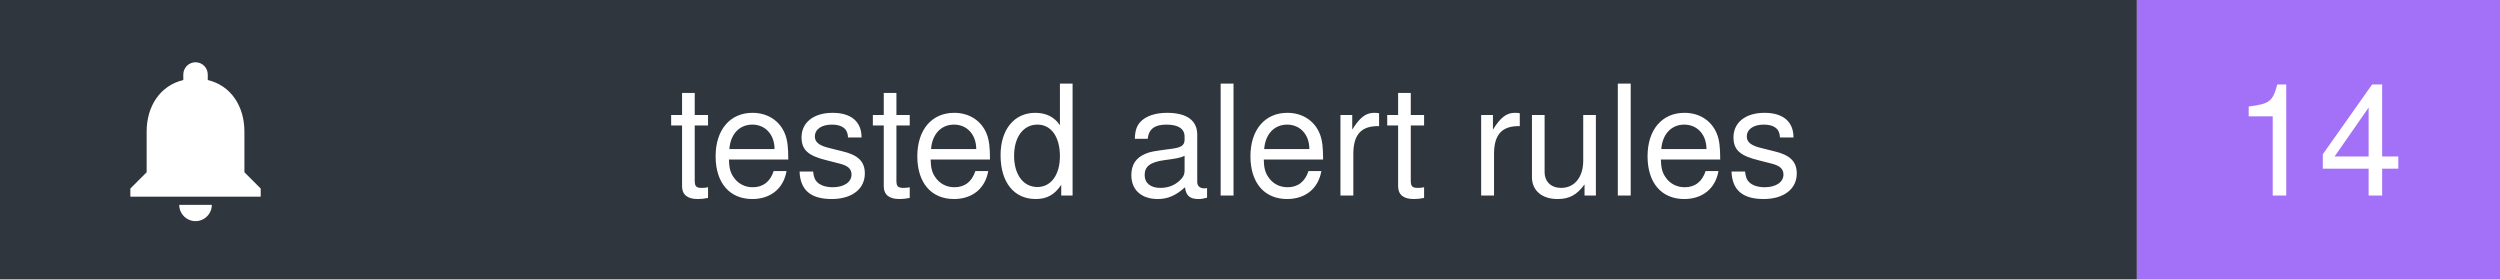
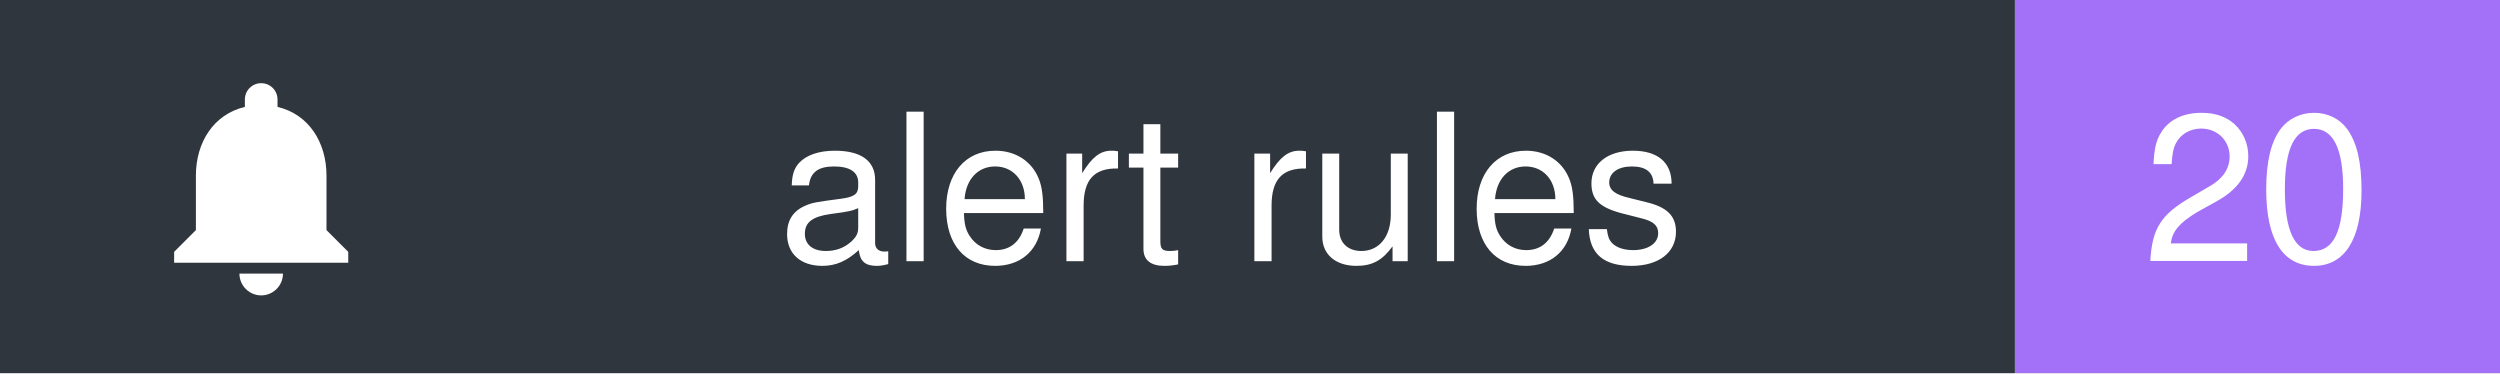
- <svg xmlns="http://www.w3.org/2000/svg" width="179" height="20" role="img" aria-label="tested alert rules: 14">
-   <rect width="153" height="20" fill="#30363d" />
-   <rect x="153" width="26" height="20" fill="#a371f7" />
+ <svg xmlns="http://www.w3.org/2000/svg" width="134" height="20" role="img" aria-label="alert rules: 20">
+   <rect width="108" height="20" fill="#30363d" />
+   <rect x="108" width="26" height="20" fill="#a371f7" />
  <svg x="7" y="3" width="14" height="14" viewBox="0 0 24 24" fill="#fff">
    <path d="M12 22c1.1 0 2-.9 2-2h-4c0 1.1.9 2 2 2zm6-6v-5c0-3.07-1.63-5.64-4.5-6.32V4c0-.83-.67-1.5-1.5-1.5s-1.5.67-1.5 1.5v.68C7.64 5.36 6 7.92 6 11v5l-2 2v1h16v-1l-2-2z" />
  </svg>
  <g fill="#fff" font-family="Segoe UI,Helvetica,Arial,sans-serif" font-size="11" text-anchor="middle">
-     <text x="88.5" y="14">tested alert rules</text>
-     <text x="166.0" y="14">14</text>
+     <text x="66.0" y="14">alert rules</text>
+     <text x="121.0" y="14">20</text>
  </g>
</svg>
